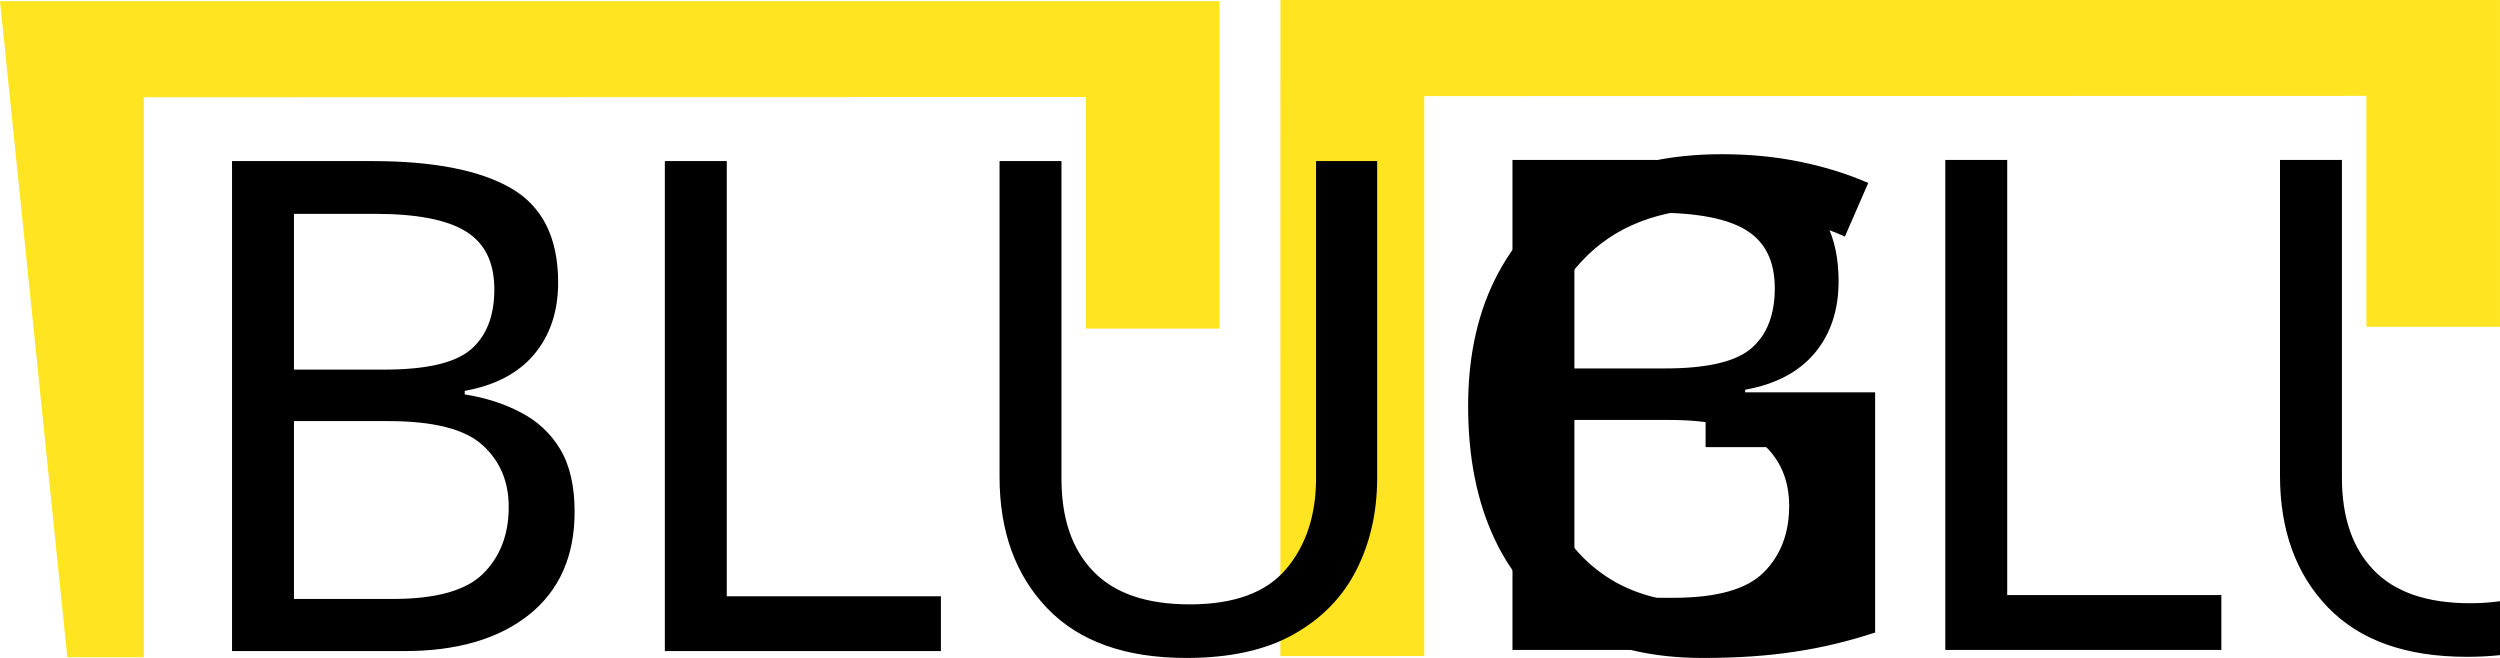
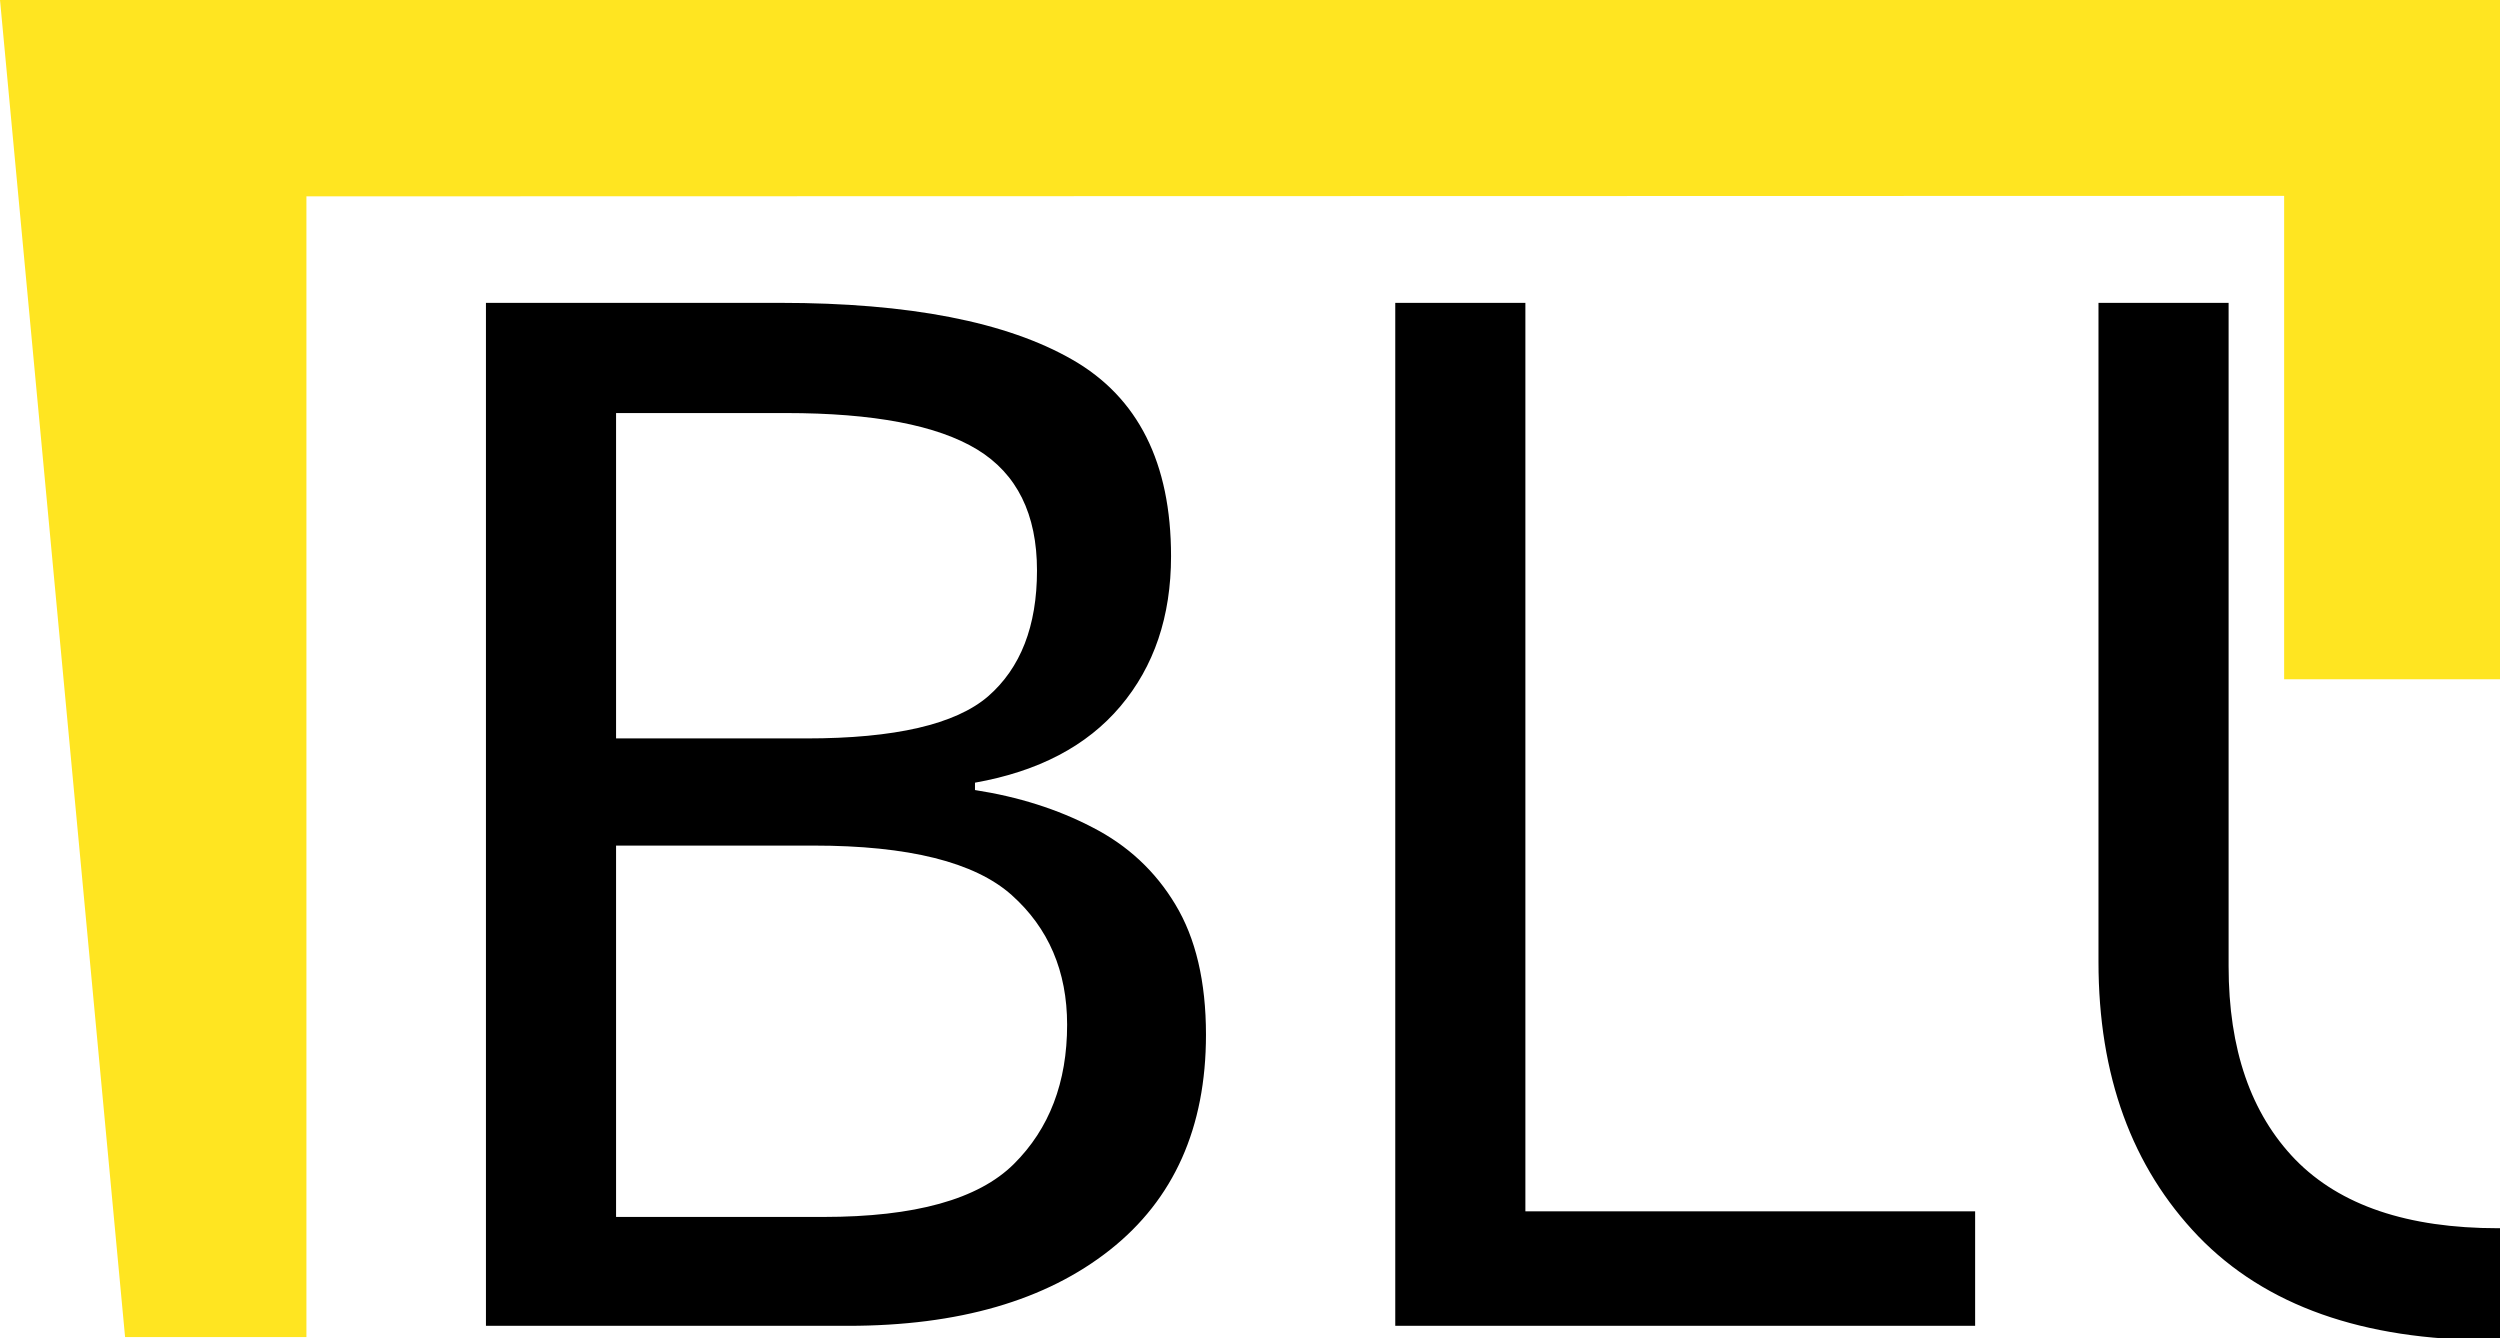
- <svg xmlns="http://www.w3.org/2000/svg" width="52.872mm" height="13.9mm" viewBox="0 0 187.343 49.252" id="svg4737" version="1.1">
+ <svg xmlns="http://www.w3.org/2000/svg" width="25.329mm" height="13.547mm" viewBox="0 0 89.75 48" id="svg4737" version="1.1">
  <defs id="defs4739" />
-   <g id="layer1" transform="translate(558.3525,-1293.179)">
-     <text xml:space="preserve" style="font-style:normal;font-variant:normal;font-weight:normal;font-stretch:normal;font-size:51.437px;line-height:125%;font-family:'League Gothic';-inkscape-font-specification:'League Gothic';letter-spacing:-1px;word-spacing:0px;fill:#000000;fill-opacity:1;stroke:none;stroke-width:1px;stroke-linecap:butt;stroke-linejoin:miter;stroke-opacity:1" x="-449.996" y="1341.883" id="text4780">
-       <tspan id="tspan4782" x="-449.996" y="1341.883" style="letter-spacing:-1px">BLUG</tspan>
+   <g id="layer1" transform="translate(558.3525,-1294.431)">
+     <text xml:space="preserve" style="font-style:normal;font-variant:normal;font-weight:normal;font-stretch:normal;font-size:51.604px;line-height:125%;font-family:'League Gothic';-inkscape-font-specification:'League Gothic';letter-spacing:-1.003px;word-spacing:0px;fill:#000000;fill-opacity:1;stroke:none;stroke-width:1px;stroke-linecap:butt;stroke-linejoin:miter;stroke-opacity:1" x="-544.162" y="1346.377" id="text4780-0" transform="scale(1.00324,0.9967709)">
+       <tspan id="tspan4782-7" x="-544.162" y="1346.377" style="letter-spacing:-1.003px">BLUG</tspan>
    </text>
-     <path style="fill:#ffe521;fill-opacity:1;fill-rule:evenodd;stroke:none;stroke-width:1px;stroke-linecap:butt;stroke-linejoin:miter;stroke-opacity:1" d="m -451.624,1342.345 0,-41.963 70.604,-0.017 0,17.304 10.01,-10e-5 0,-24.489 -91.389,0 -0.007,49.166 z" id="path4784" />
-     <text xml:space="preserve" style="font-style:normal;font-variant:normal;font-weight:normal;font-stretch:normal;font-size:51.437px;line-height:125%;font-family:'League Gothic';-inkscape-font-specification:'League Gothic';letter-spacing:-1px;word-spacing:0px;fill:#000000;fill-opacity:1;stroke:none;stroke-width:1px;stroke-linecap:butt;stroke-linejoin:miter;stroke-opacity:1" x="-545.949" y="1341.97" id="text4780-0">
-       <tspan id="tspan4782-7" x="-545.949" y="1341.97" style="letter-spacing:-1px">BLUG</tspan>
-     </text>
-     <path style="fill:#ffe521;fill-opacity:1;fill-rule:evenodd;stroke:none;stroke-width:1px;stroke-linecap:butt;stroke-linejoin:miter;stroke-opacity:1" d="m -547.578,1342.431 0,-41.963 70.604,-0.017 0,17.354 10.01,-1e-4 0,-24.54 -91.389,0 5.044,49.166 z" id="path4784-9" />
+     <path style="fill:#ffe521;fill-opacity:1;fill-rule:evenodd;stroke:none;stroke-width:1px;stroke-linecap:butt;stroke-linejoin:miter;stroke-opacity:1" d="m -547.352,1342.431 0,-40.952 71,-0.017 0,17.354 7.75,0 0,-24.385 -89.75,0 4.49,48 z" id="path4784-9" />
  </g>
</svg>
